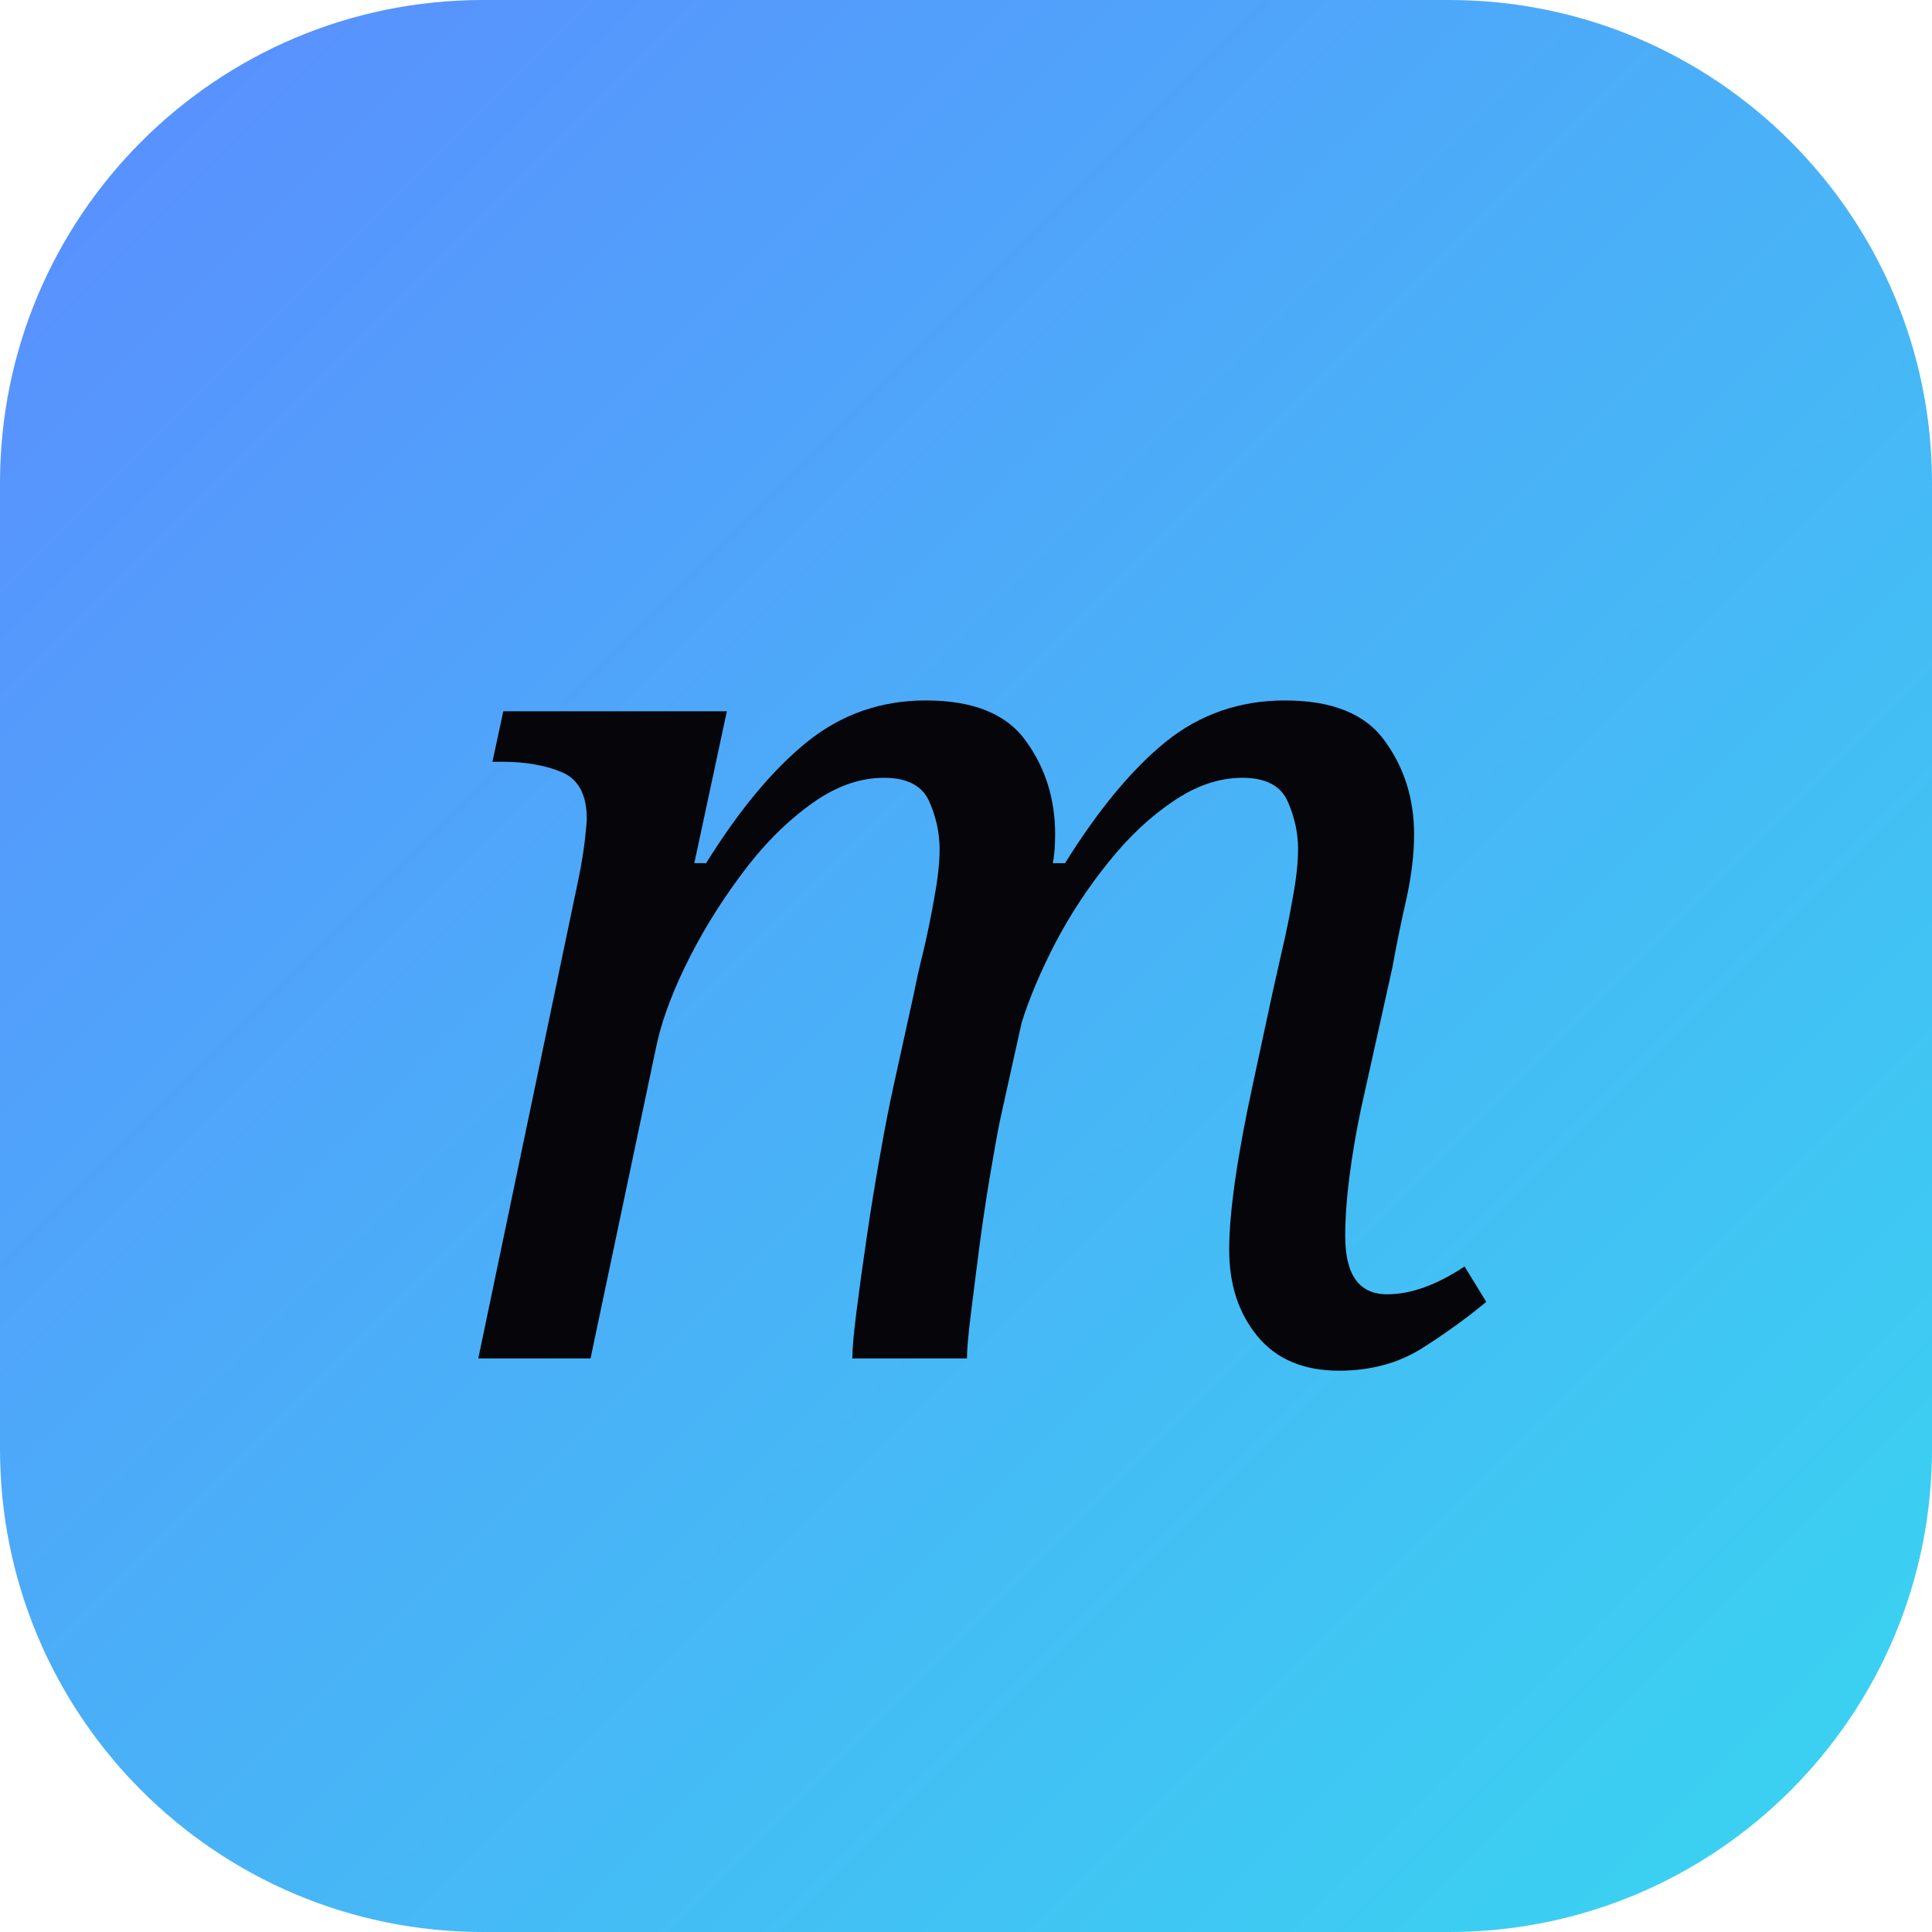
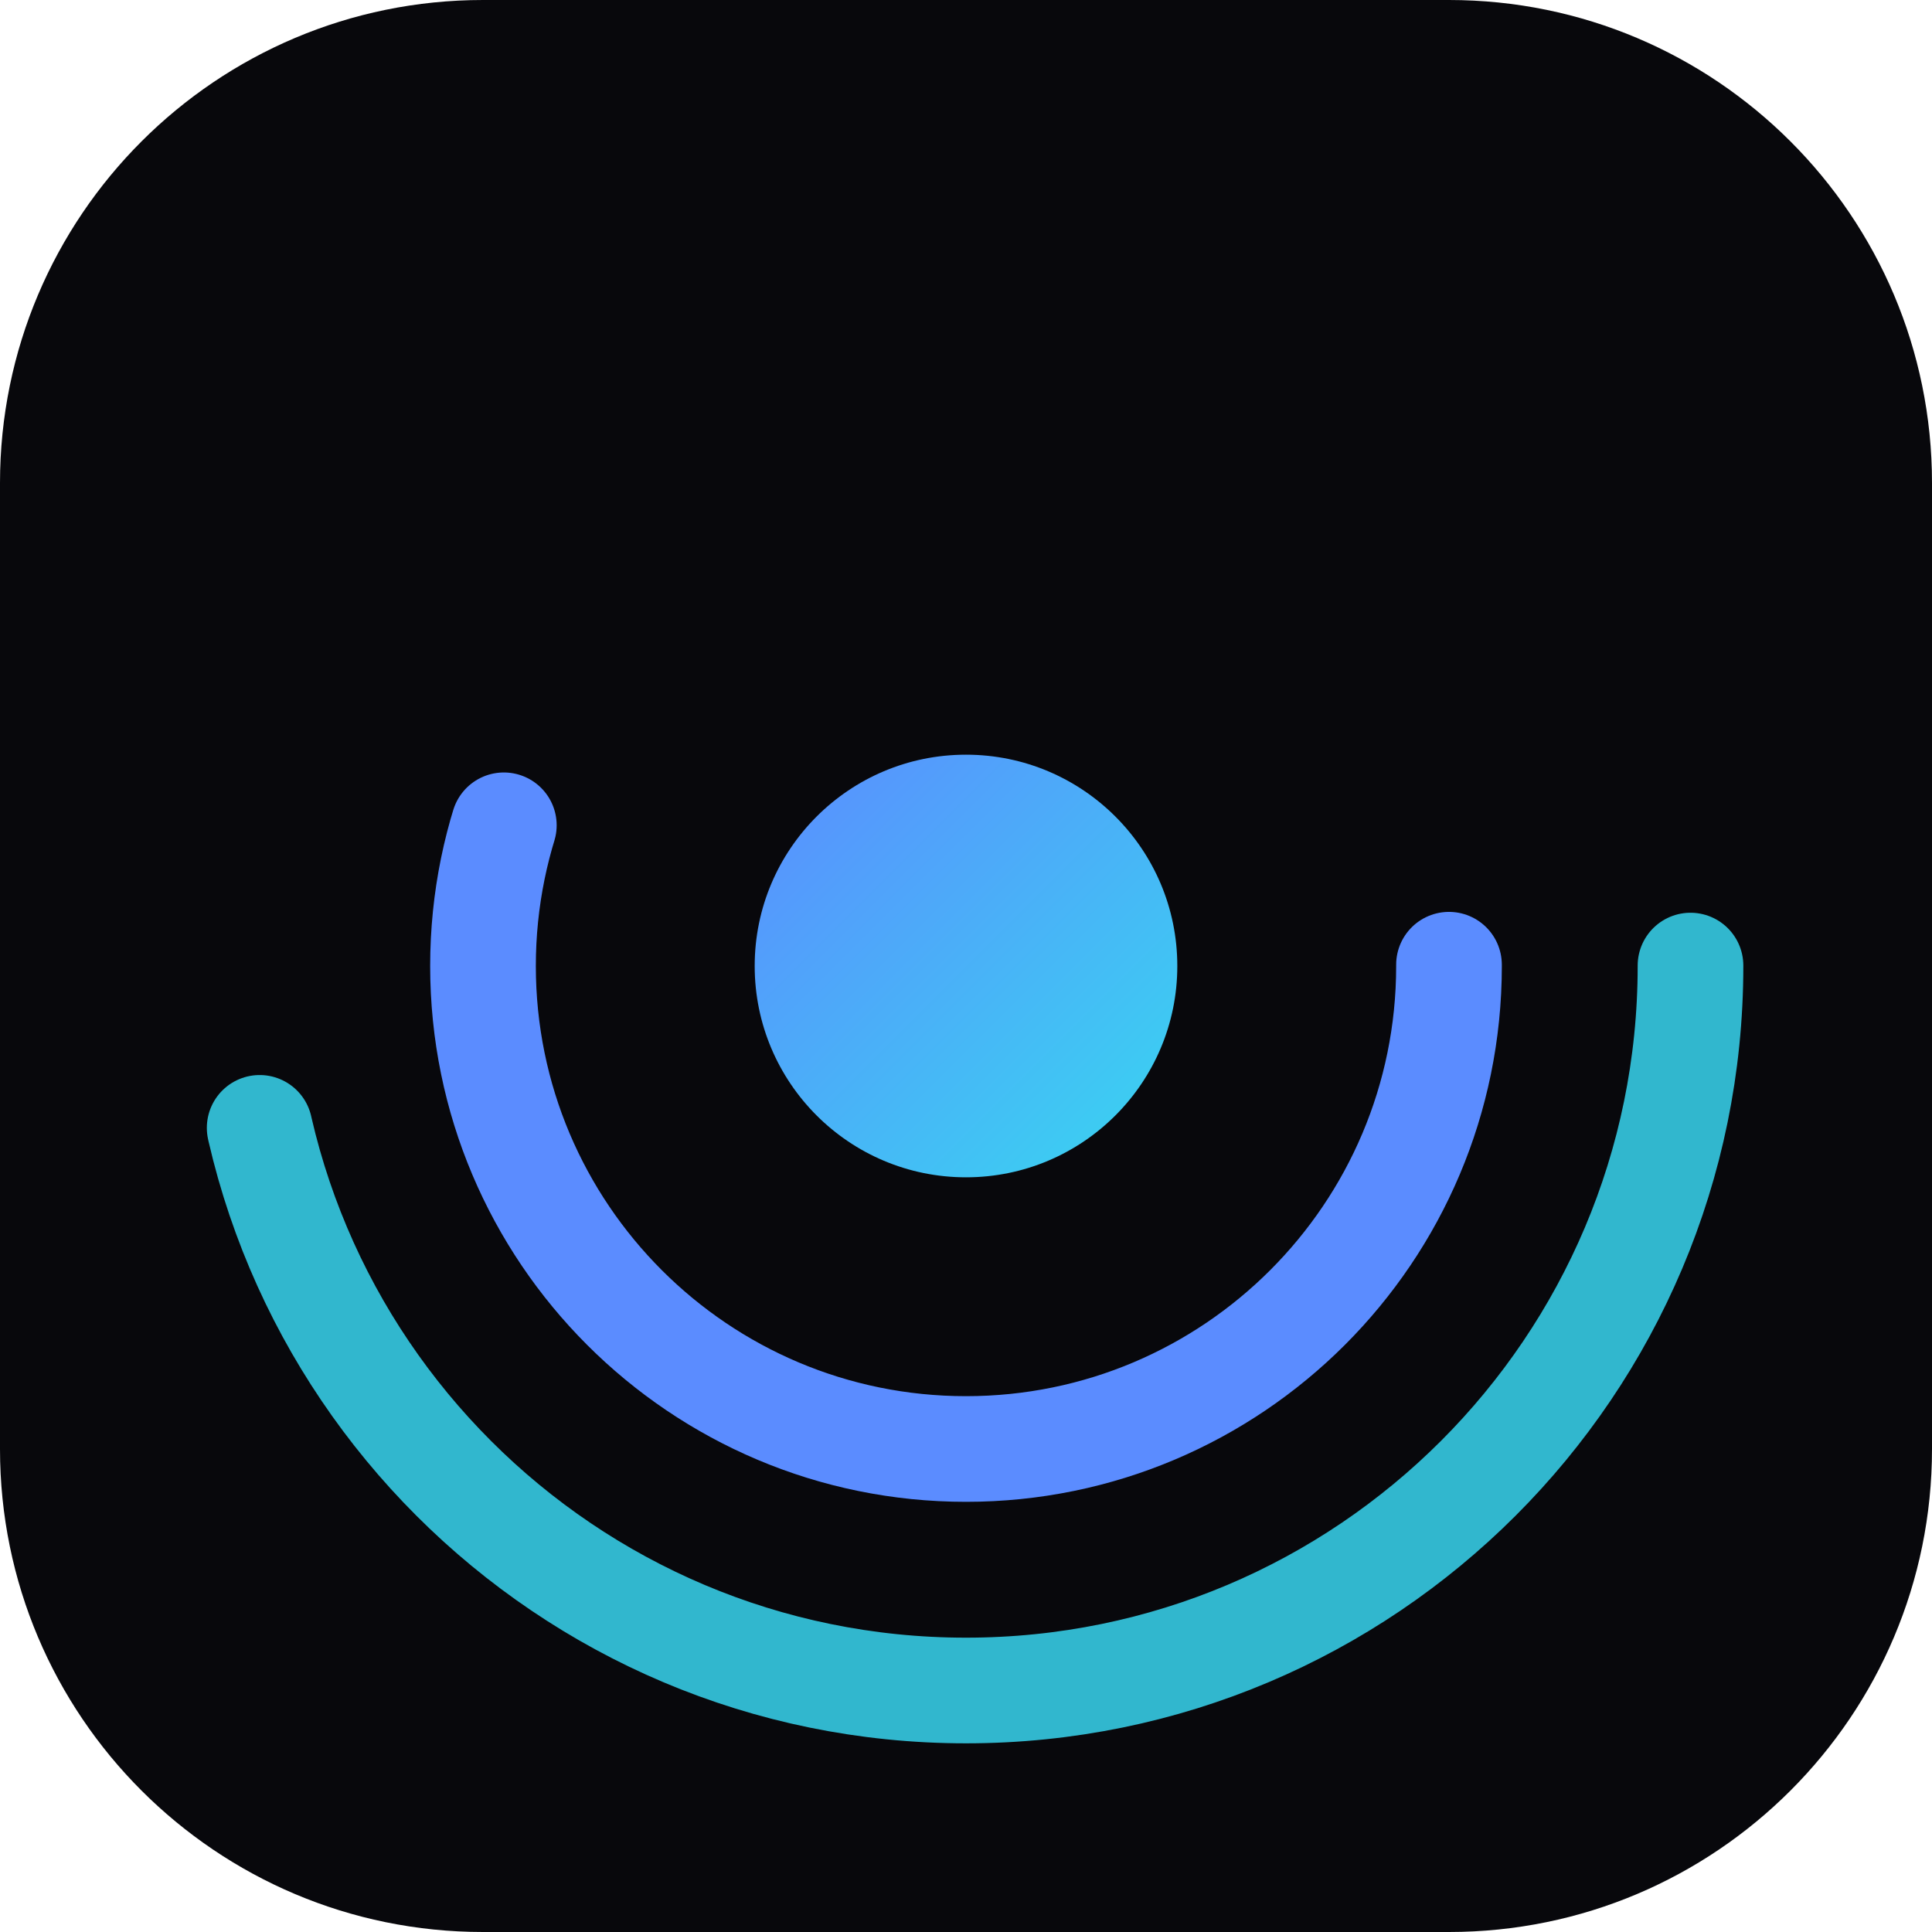
<svg xmlns="http://www.w3.org/2000/svg" viewBox="0 0 64 64">
  <defs>
    <linearGradient id="g" x1="0" y1="0" x2="1" y2="1">
      <stop offset="0" stop-color="#5b8cff" />
      <stop offset="1" stop-color="#38d6f0" />
    </linearGradient>
  </defs>
-   <rect width="64" height="64" rx="16" fill="url(#g)" />
-   <text x="32" y="45" text-anchor="middle" font-family="Georgia, serif" font-style="italic" font-size="40" fill="#06060a">m</text>
+   <rect width="64" height="64" rx="16" fill="#08080c" />
+   <circle cx="32" cy="32" r="7" fill="url(#g)" />
+   <g>
+     <circle cx="32" cy="32" r="16" fill="none" stroke="#5b8cff" stroke-width="3.5" stroke-linecap="round" stroke-dasharray="55 45.5" />
+     <animateTransform attributeName="transform" type="rotate" from="0 32 32" to="360 32 32" dur="3.2s" repeatCount="indefinite" />
+   </g>
+   <g>
+     <circle cx="32" cy="32" r="24" fill="none" stroke="#38d6f0" stroke-width="3.5" stroke-linecap="round" stroke-dasharray="70 80.8" opacity="0.85" />
+     <animateTransform attributeName="transform" type="rotate" from="360 32 32" to="0 32 32" dur="4.6s" repeatCount="indefinite" />
+   </g>
</svg>
